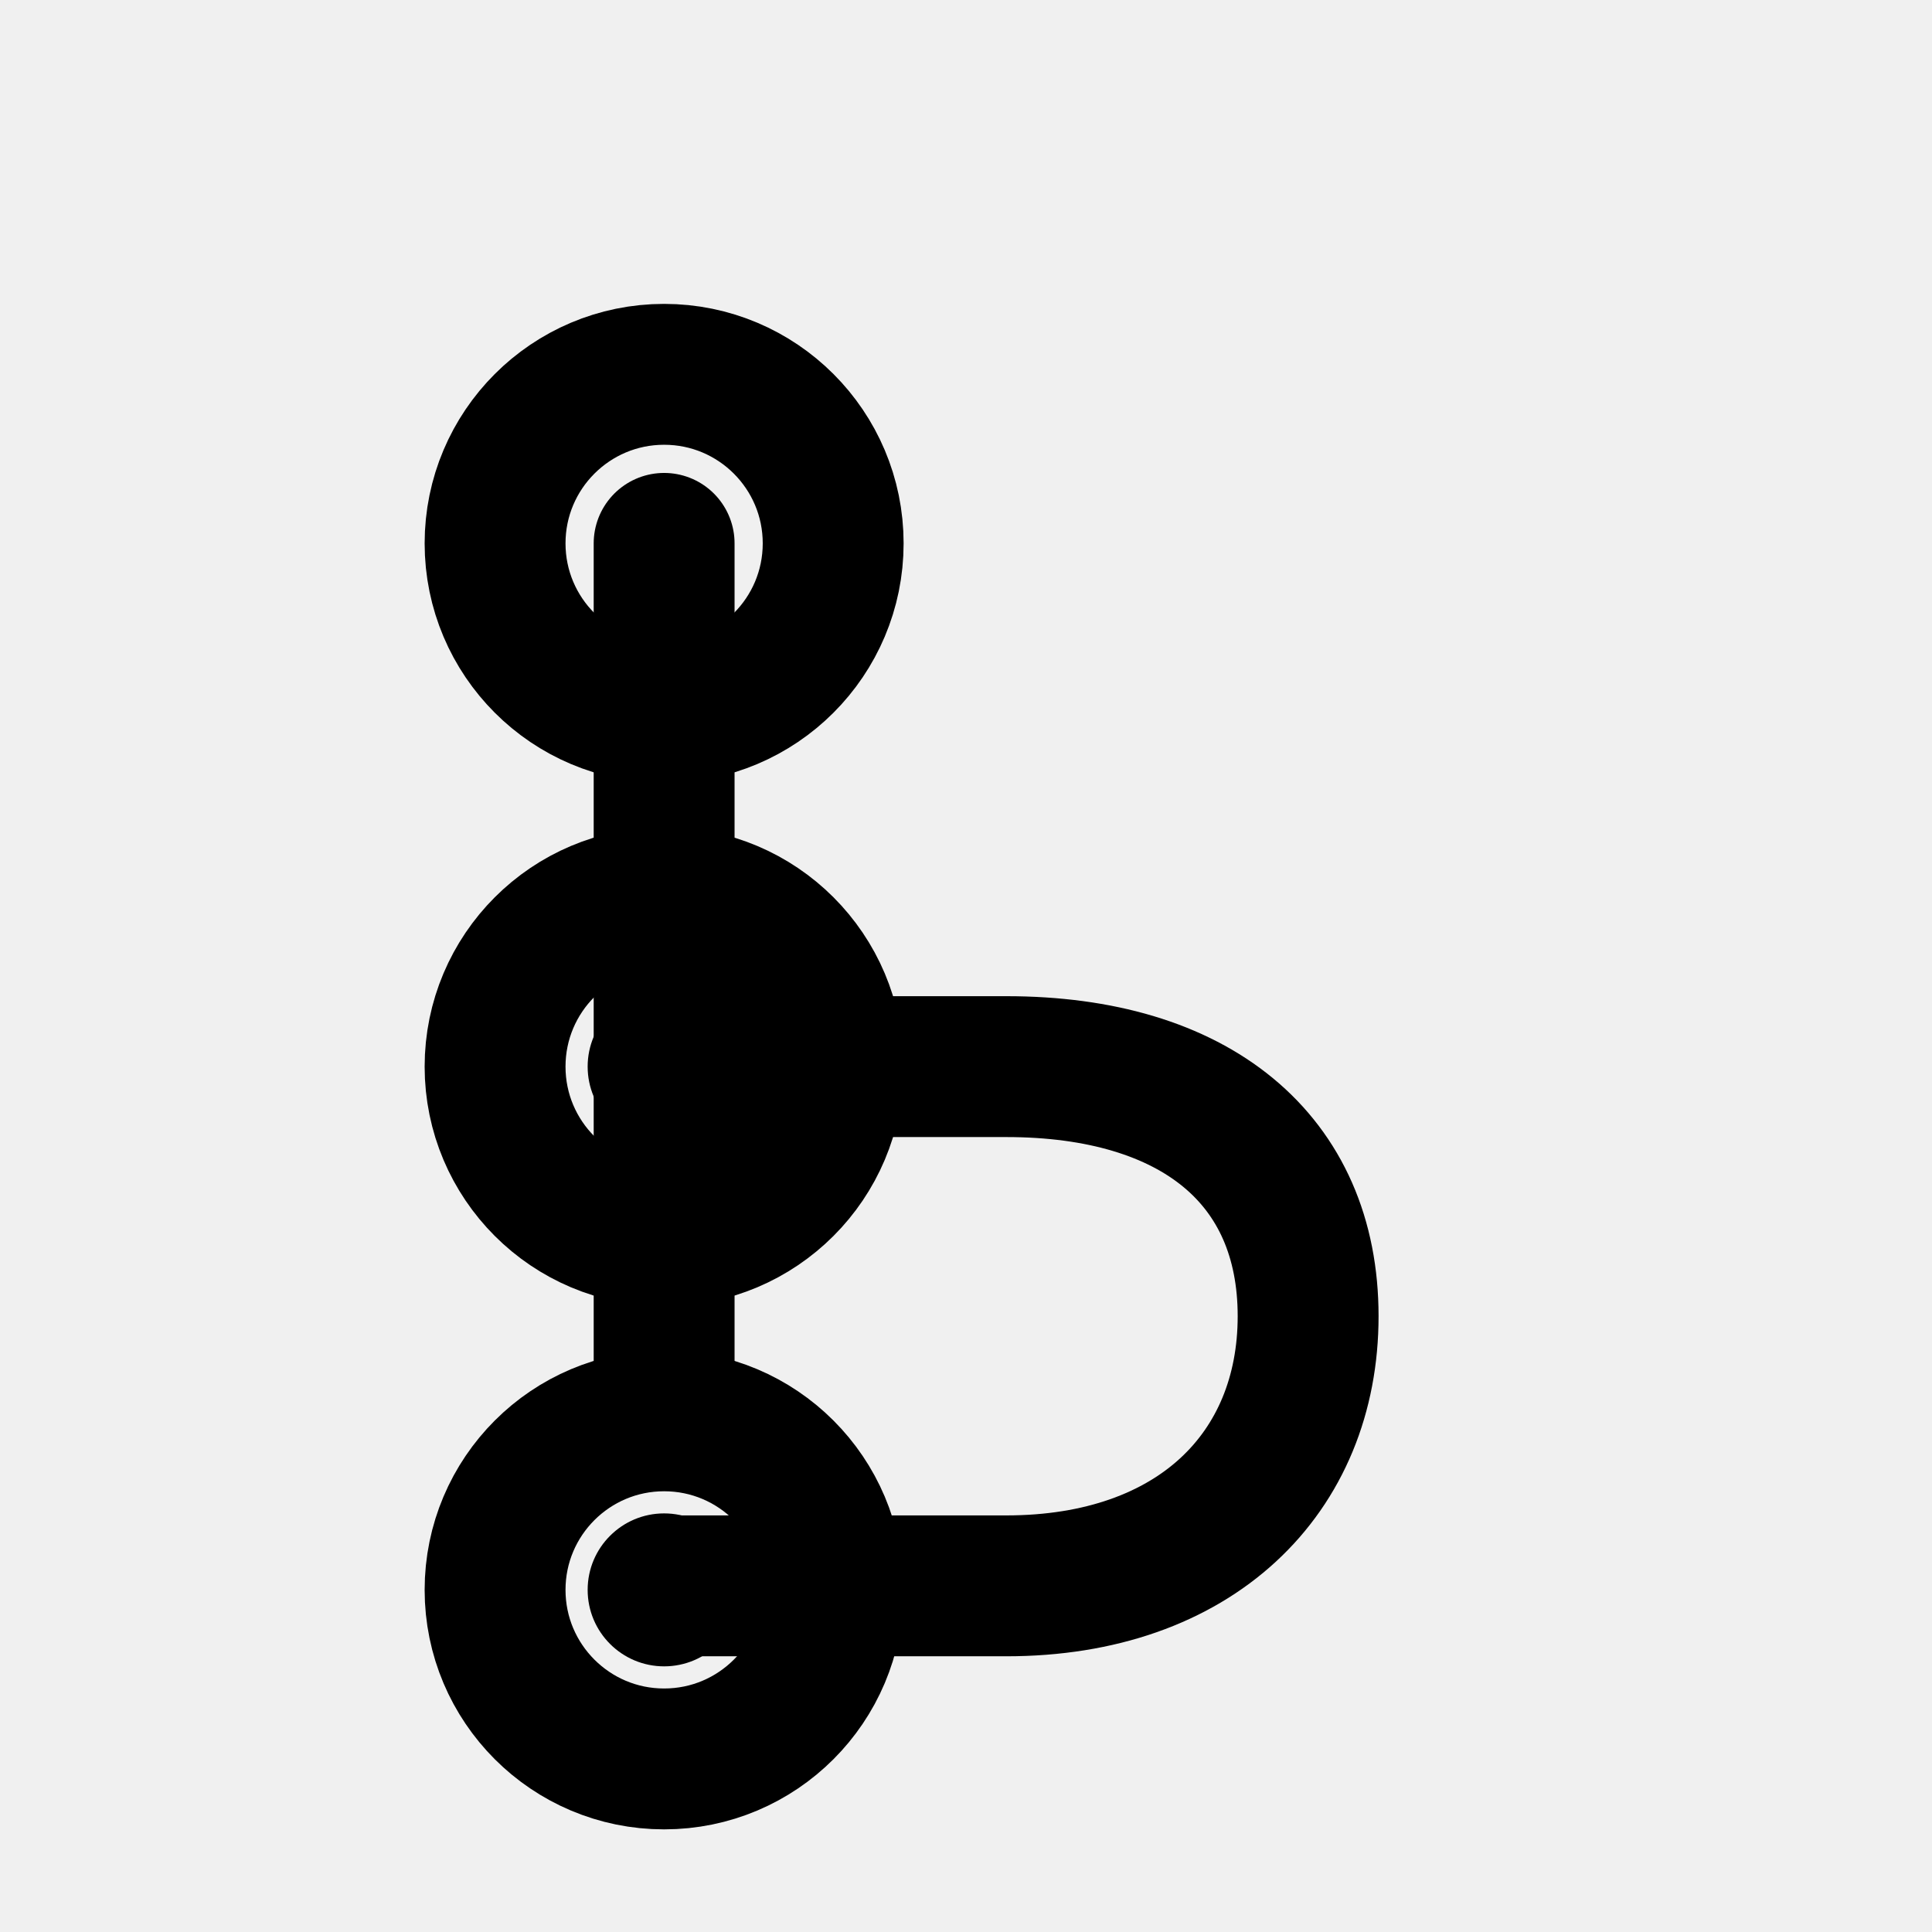
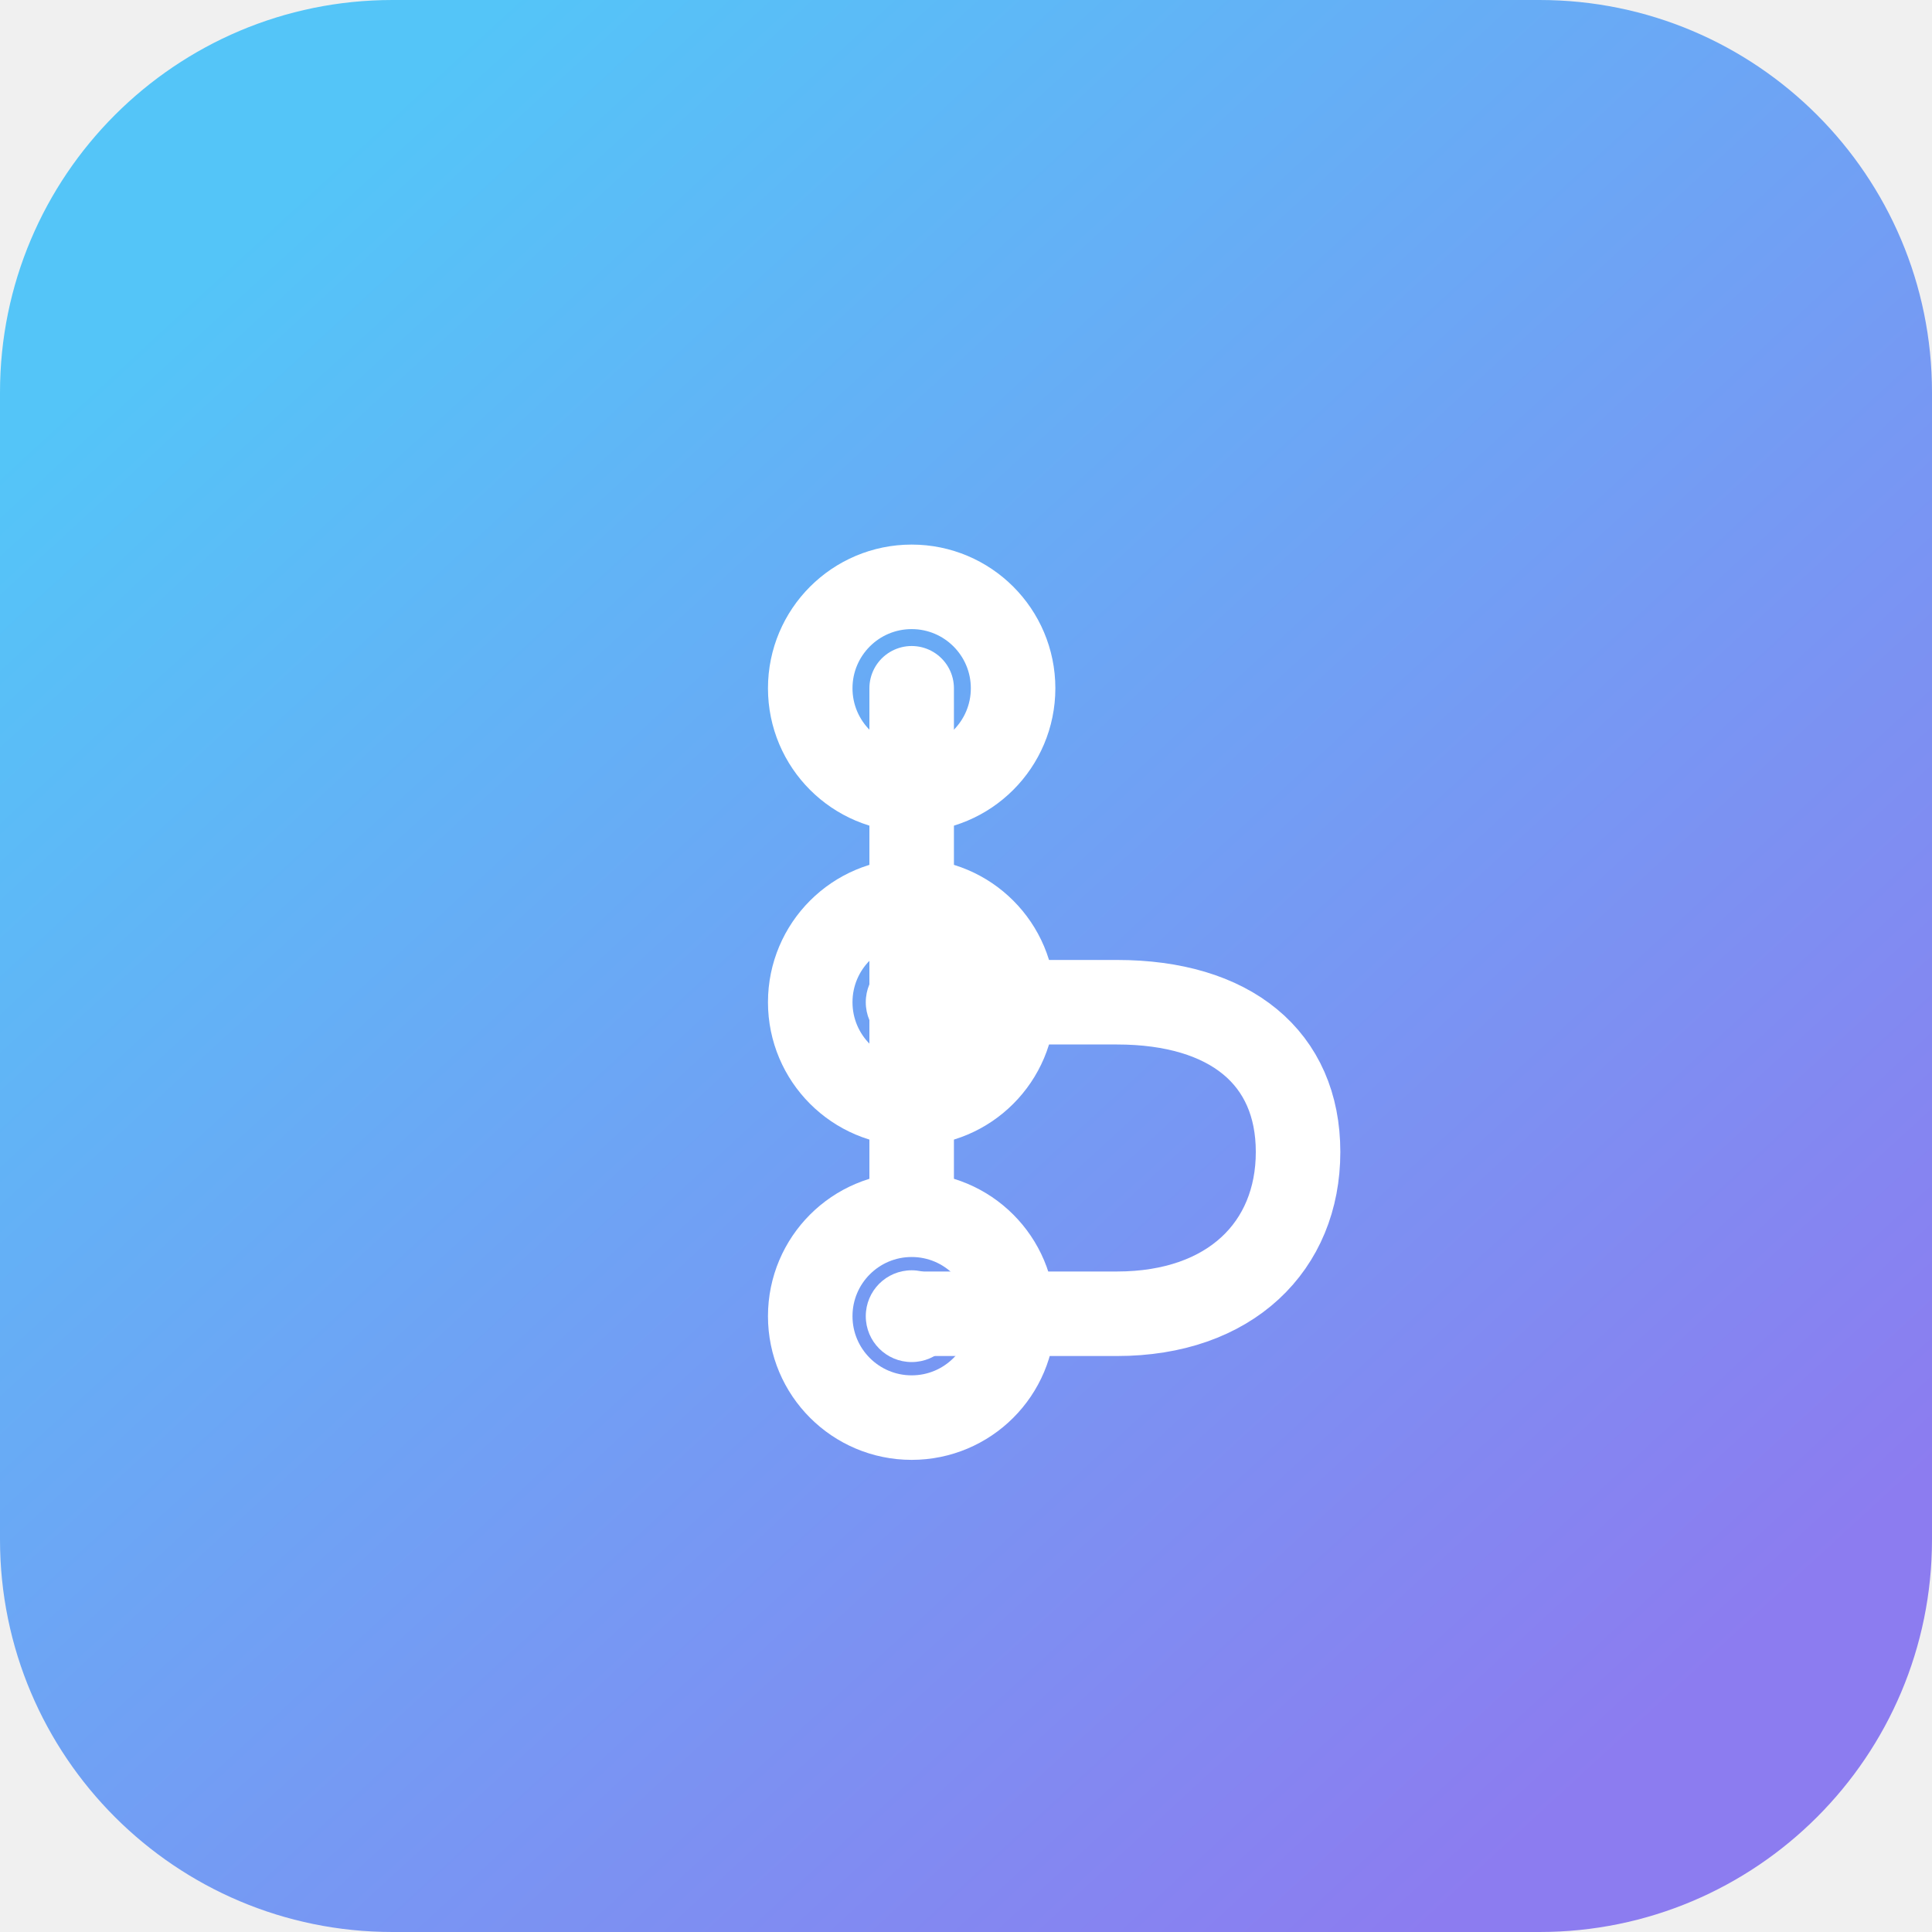
- <svg xmlns="http://www.w3.org/2000/svg" width="24" height="24" viewBox="0 0 24 24" fill="none">
-   <path d="M8.25 6.75v10.5" stroke="currentColor" stroke-width="1.75" stroke-linecap="round" />
-   <path d="M8.25 13.25h4.25c2.35 0 3.75 1.15 3.75 3.1 0 1.95-1.4 3.35-3.75 3.35H8.25" stroke="currentColor" stroke-width="1.75" stroke-linecap="round" stroke-linejoin="round" />
-   <circle cx="8.25" cy="6.75" r="2.1" stroke="currentColor" stroke-width="1.75" />
-   <circle cx="8.25" cy="13.25" r="2.1" stroke="currentColor" stroke-width="1.75" />
-   <circle cx="8.25" cy="19.75" r="2.1" stroke="currentColor" stroke-width="1.75" />
-   <circle cx="8.25" cy="13.25" r="0.95" fill="currentColor" />
-   <circle cx="8.25" cy="19.75" r="0.95" fill="currentColor" />
+ <svg xmlns="http://www.w3.org/2000/svg" width="24" height="24" viewBox="0 0 128 128" fill="none">
+   <defs>
+     <linearGradient id="intelligit-gradient" x1="18" y1="14" x2="110" y2="114" gradientUnits="userSpaceOnUse">
+       <stop stop-color="#54C5F8" />
+       <stop offset="1" stop-color="#8C7CF0" />
+     </linearGradient>
+   </defs>
+   <rect width="128" height="128" rx="26" fill="url(#intelligit-gradient)" />
+   <g transform="translate(34 24) scale(3.2)">
+     <path d="M8.25 6.75v10.5" stroke="#FFFFFF" stroke-width="1.75" stroke-linecap="round" />
+     <path d="M8.25 13.25h4.25c2.35 0 3.75 1.15 3.75 3.1 0 1.95-1.4 3.35-3.75 3.35H8.25" stroke="#FFFFFF" stroke-width="1.75" stroke-linecap="round" stroke-linejoin="round" />
+     <circle cx="8.25" cy="6.75" r="2.1" stroke="#FFFFFF" stroke-width="1.75" />
+     <circle cx="8.25" cy="13.25" r="2.1" stroke="#FFFFFF" stroke-width="1.75" />
+     <circle cx="8.25" cy="19.75" r="2.1" stroke="#FFFFFF" stroke-width="1.75" />
+     <circle cx="8.25" cy="13.25" r="0.95" fill="#FFFFFF" />
+     <circle cx="8.25" cy="19.75" r="0.95" fill="#FFFFFF" />
+   </g>
</svg>
